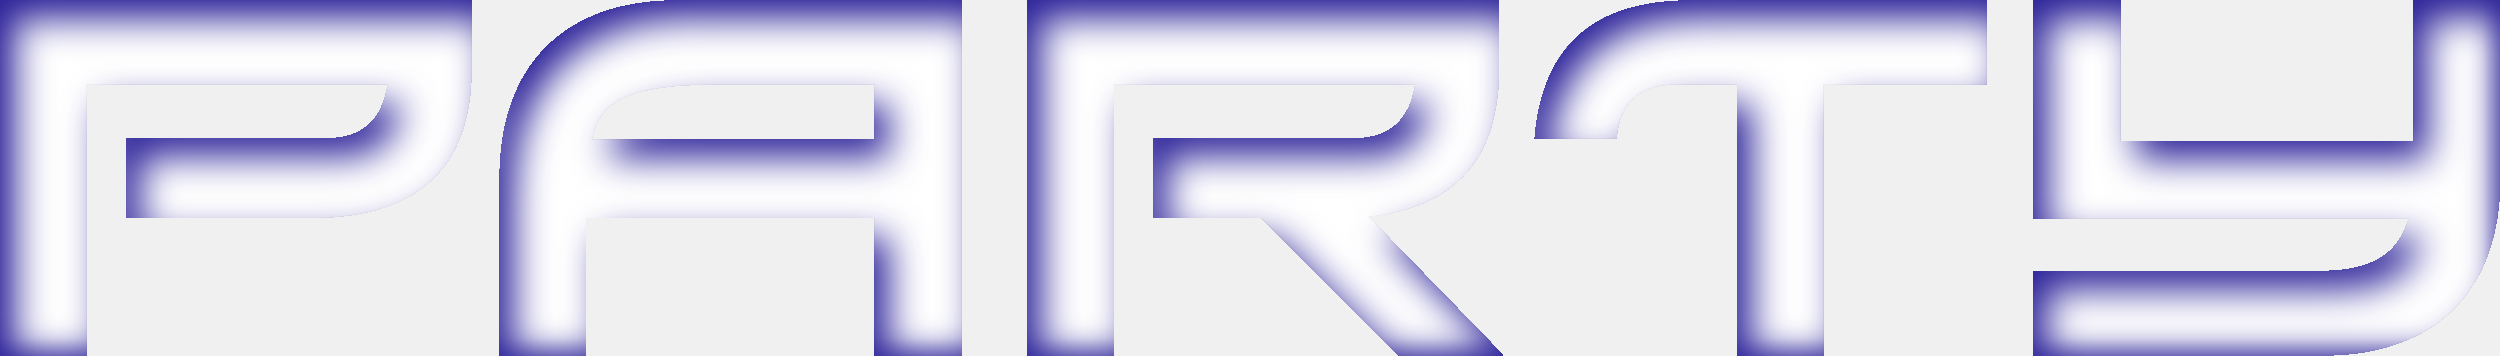
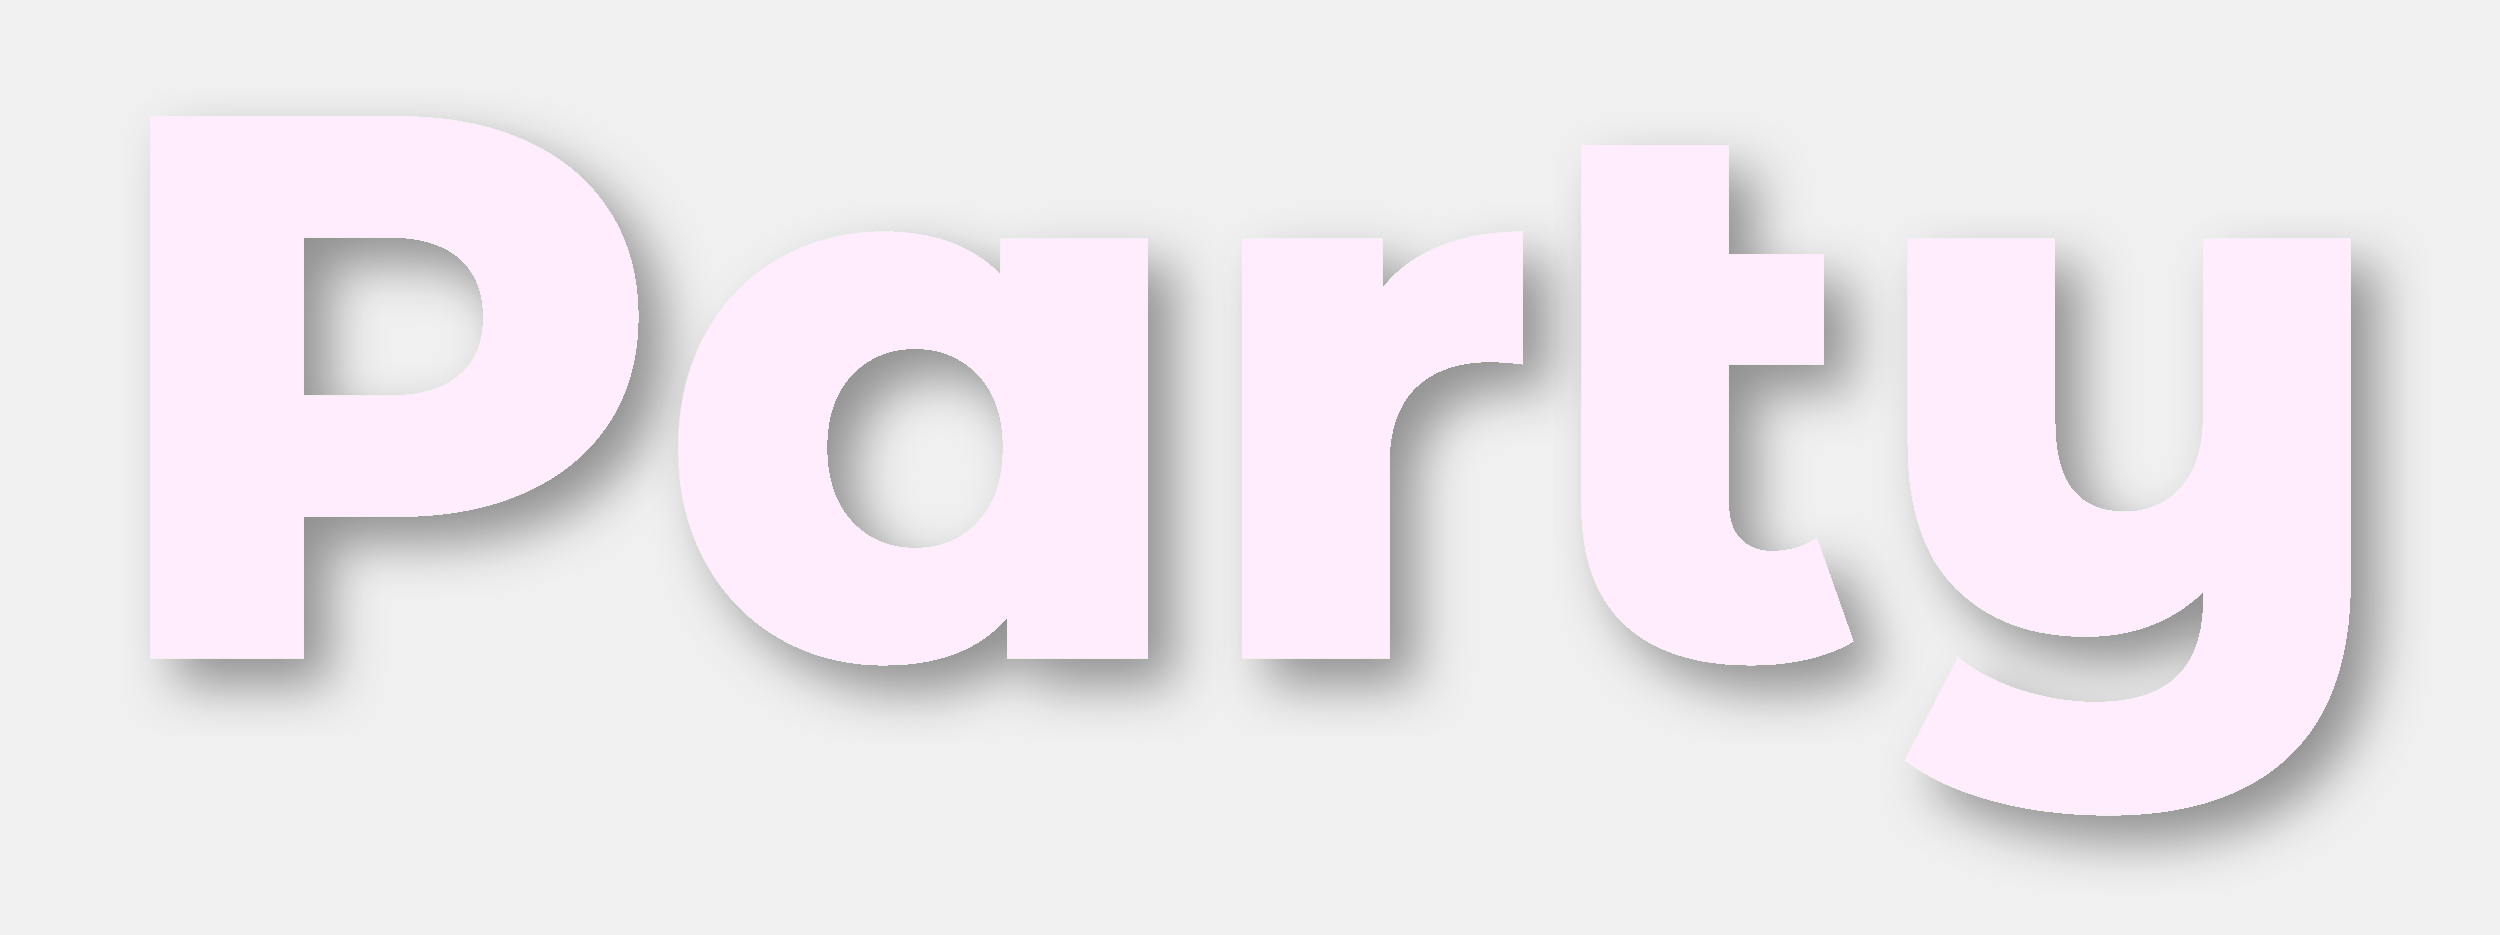
- <svg xmlns="http://www.w3.org/2000/svg" width="3364" height="479" viewBox="0 0 3364 479" fill="none">
-   <g clip-path="url(#clip0_6_25)" filter="url(#filter0_i_6_25)">
-     <path d="M0.405 478V0.894H634.406V92.221C634.406 225.811 561.455 293.288 416.941 293.288H170.161V186.277H441.488C488.526 186.277 515.111 160.37 521.935 113.342H116.298V478H0.405Z" fill="white" />
-     <path d="M1293.63 478H1177.06V293.288H788.475V478H672.582V238.764C672.582 89.492 759.161 0.894 910.501 0.894H1293.63V478ZM1177.06 113.363H967.093C828.016 113.363 805.527 144.036 795.972 188.335H1177.06V113.363Z" fill="white" />
-     <path d="M1552.67 186.277H1824C1871.04 186.277 1897.62 160.37 1904.45 113.342H1498.81V478H1382.91V0.894H2016.92V92.221C2016.92 212.857 1958.29 278.969 1841.03 291.251L2022.38 478H1881.93L1697.88 293.288H1552.67V186.277Z" fill="white" />
-     <path d="M2672.73 113.363H2453.21V478.021H2337.32V113.363H2256.87C2206.43 113.363 2179.15 137.213 2175.06 186.298H2065.3C2075.52 62.24 2145.05 0.915 2275.27 0.915H2672.71V113.363H2672.73Z" fill="white" />
-     <path d="M3364 0.894V240.822C3364 389.402 3278.09 478.021 3126.08 478.021H2736.82V364.88H3123.35C3194.24 364.88 3228.35 340.337 3241.28 294.002H2736.8V0.915H2852.7V189.721H3248.09V0.915H3364V0.894Z" fill="white" />
+ <svg xmlns="http://www.w3.org/2000/svg" width="966" height="361" viewBox="0 0 966 361" fill="none">
+   <g filter="url(#filter0_d_483_13)">
+     <path d="M202.93 54.417C216.872 60.697 227.632 69.665 235.205 81.326C242.774 92.986 246.562 106.695 246.562 122.439C246.562 138.182 242.774 151.845 235.205 163.404C227.632 174.967 216.872 183.884 202.93 190.164C188.984 196.443 172.546 199.581 153.624 199.581H117.167V254.297H58V45H153.624C172.55 45 188.984 48.138 202.93 54.417ZM177.529 145.014C183.704 139.735 186.793 132.208 186.793 122.439C186.793 112.669 183.704 105.096 177.529 99.716C171.351 94.335 162.184 91.642 150.035 91.642H117.167V152.939H150.039C162.189 152.939 171.355 150.297 177.534 145.014H177.529Z" fill="#FFECFD" />
+   </g>
+   <g filter="url(#filter1_d_483_13)">
+     <path d="M443.495 92.245V254.306H389.409V238.159C378.848 250.719 362.91 256.999 341.594 256.999C326.851 256.999 313.451 253.56 301.404 246.682C289.347 239.804 279.787 229.988 272.714 217.229C265.641 204.475 262.107 189.719 262.107 172.979C262.107 156.239 265.641 141.538 272.714 128.876C279.782 116.219 289.347 106.501 301.404 99.725C313.456 92.949 326.851 89.557 341.594 89.557C360.719 89.557 375.759 95.141 386.717 106.301V92.249H443.495V92.245ZM378.051 201.532C384.425 194.654 387.616 185.14 387.616 172.979C387.616 160.818 384.425 151.65 378.051 144.87C371.673 138.094 363.507 134.702 353.549 134.702C343.59 134.702 335.42 138.094 329.046 144.87C322.668 151.65 319.482 161.017 319.482 172.979C319.482 184.94 322.668 194.654 329.046 201.532C335.42 208.41 343.586 211.849 353.549 211.849C363.512 211.849 371.673 208.41 378.051 201.532Z" fill="#FFECFD" />
+   </g>
+   <g filter="url(#filter2_d_483_13)">
+     <path d="M556.6 95.081C565.863 91.397 576.47 89.547 588.425 89.547V140.676C583.242 140.078 578.962 139.777 575.576 139.777C563.422 139.777 553.913 143.067 547.04 149.644C540.166 156.22 536.729 166.291 536.729 179.842V254.297H479.952V92.245H534.038V111.682C539.814 104.308 547.336 98.779 556.6 95.086V95.081Z" fill="#FFECFD" />
+   </g>
+   <g filter="url(#filter3_d_483_13)">
+     <path d="M716.023 247.725C711.243 250.714 705.416 253.008 698.543 254.603C691.669 256.197 684.346 256.994 676.578 256.994C655.462 256.994 639.274 251.813 628.018 241.445C616.763 231.082 611.135 215.631 611.135 195.099V56.063H667.912V98.223H704.671V140.68H667.912V194.502C667.912 200.48 669.408 205.068 672.396 208.257C675.383 211.446 679.464 213.04 684.647 213.04C691.22 213.04 696.996 211.348 701.979 207.956L716.023 247.725Z" fill="#FFECFD" />
+   </g>
+   <g filter="url(#filter4_d_483_13)">
+     <path d="M908.171 92.245V224.7C908.171 254.797 900.148 277.372 884.113 292.425C868.073 307.473 845.011 315 814.932 315C799.193 315 784.496 313.206 770.855 309.619C757.205 306.032 745.602 300.749 736.042 293.774L756.663 254.005C763.036 259.385 771.054 263.621 780.721 266.713C790.383 269.799 799.994 271.347 809.559 271.347C823.903 271.347 834.459 268.057 841.236 261.48C848.008 254.904 851.398 245.139 851.398 232.176V228.589C839.244 240.152 824.103 245.931 805.974 245.931C785.056 245.931 768.368 239.753 755.922 227.393C743.467 215.037 737.246 196.499 737.246 171.778V92.245H794.023V162.509C794.023 174.87 796.312 183.842 800.897 189.422C805.478 195.007 812.148 197.792 820.921 197.792C829.693 197.792 837.206 194.603 842.885 188.222C848.563 181.845 851.403 172.279 851.403 159.515V92.245H908.18H908.171Z" fill="#FFECFD" />
  </g>
  <defs>
-     <filter id="filter0_i_6_25" x="0" y="0" width="3384" height="504" filterUnits="userSpaceOnUse" color-interpolation-filters="sRGB">
+     <filter id="filter0_d_483_13" x="48" y="35" width="228.562" height="249.297" filterUnits="userSpaceOnUse" color-interpolation-filters="sRGB">
      <feFlood flood-opacity="0" result="BackgroundImageFix" />
-       <feBlend mode="normal" in="SourceGraphic" in2="BackgroundImageFix" result="shape" />
      <feColorMatrix in="SourceAlpha" type="matrix" values="0 0 0 0 0 0 0 0 0 0 0 0 0 0 0 0 0 0 127 0" result="hardAlpha" />
-       <feOffset dx="20" dy="25" />
-       <feGaussianBlur stdDeviation="25" />
-       <feComposite in2="hardAlpha" operator="arithmetic" k2="-1" k3="1" />
-       <feColorMatrix type="matrix" values="0 0 0 0 0.173 0 0 0 0 0.137 0 0 0 0 0.6 0 0 0 1 0" />
-       <feBlend mode="normal" in2="shape" result="effect1_innerShadow_6_25" />
+       <feOffset dx="10" dy="10" />
+       <feGaussianBlur stdDeviation="10" />
+       <feComposite in2="hardAlpha" operator="out" />
+       <feColorMatrix type="matrix" values="0 0 0 0 0 0 0 0 0 0 0 0 0 0 0 0 0 0 0.4 0" />
+       <feBlend mode="normal" in2="BackgroundImageFix" result="effect1_dropShadow_483_13" />
+       <feBlend mode="normal" in="SourceGraphic" in2="effect1_dropShadow_483_13" result="shape" />
    </filter>
-     <clipPath id="clip0_6_25">
-       <rect width="3364" height="479" fill="white" />
-     </clipPath>
+     <filter id="filter1_d_483_13" x="252.107" y="79.557" width="221.388" height="207.442" filterUnits="userSpaceOnUse" color-interpolation-filters="sRGB">
+       <feFlood flood-opacity="0" result="BackgroundImageFix" />
+       <feColorMatrix in="SourceAlpha" type="matrix" values="0 0 0 0 0 0 0 0 0 0 0 0 0 0 0 0 0 0 127 0" result="hardAlpha" />
+       <feOffset dx="10" dy="10" />
+       <feGaussianBlur stdDeviation="10" />
+       <feComposite in2="hardAlpha" operator="out" />
+       <feColorMatrix type="matrix" values="0 0 0 0 0 0 0 0 0 0 0 0 0 0 0 0 0 0 0.4 0" />
+       <feBlend mode="normal" in2="BackgroundImageFix" result="effect1_dropShadow_483_13" />
+       <feBlend mode="normal" in="SourceGraphic" in2="effect1_dropShadow_483_13" result="shape" />
+     </filter>
+     <filter id="filter2_d_483_13" x="469.952" y="79.547" width="148.473" height="204.749" filterUnits="userSpaceOnUse" color-interpolation-filters="sRGB">
+       <feFlood flood-opacity="0" result="BackgroundImageFix" />
+       <feColorMatrix in="SourceAlpha" type="matrix" values="0 0 0 0 0 0 0 0 0 0 0 0 0 0 0 0 0 0 127 0" result="hardAlpha" />
+       <feOffset dx="10" dy="10" />
+       <feGaussianBlur stdDeviation="10" />
+       <feComposite in2="hardAlpha" operator="out" />
+       <feColorMatrix type="matrix" values="0 0 0 0 0 0 0 0 0 0 0 0 0 0 0 0 0 0 0.4 0" />
+       <feBlend mode="normal" in2="BackgroundImageFix" result="effect1_dropShadow_483_13" />
+       <feBlend mode="normal" in="SourceGraphic" in2="effect1_dropShadow_483_13" result="shape" />
+     </filter>
+     <filter id="filter3_d_483_13" x="601.135" y="46.063" width="144.888" height="240.931" filterUnits="userSpaceOnUse" color-interpolation-filters="sRGB">
+       <feFlood flood-opacity="0" result="BackgroundImageFix" />
+       <feColorMatrix in="SourceAlpha" type="matrix" values="0 0 0 0 0 0 0 0 0 0 0 0 0 0 0 0 0 0 127 0" result="hardAlpha" />
+       <feOffset dx="10" dy="10" />
+       <feGaussianBlur stdDeviation="10" />
+       <feComposite in2="hardAlpha" operator="out" />
+       <feColorMatrix type="matrix" values="0 0 0 0 0 0 0 0 0 0 0 0 0 0 0 0 0 0 0.4 0" />
+       <feBlend mode="normal" in2="BackgroundImageFix" result="effect1_dropShadow_483_13" />
+       <feBlend mode="normal" in="SourceGraphic" in2="effect1_dropShadow_483_13" result="shape" />
+     </filter>
+     <filter id="filter4_d_483_13" x="726.042" y="82.245" width="212.138" height="262.755" filterUnits="userSpaceOnUse" color-interpolation-filters="sRGB">
+       <feFlood flood-opacity="0" result="BackgroundImageFix" />
+       <feColorMatrix in="SourceAlpha" type="matrix" values="0 0 0 0 0 0 0 0 0 0 0 0 0 0 0 0 0 0 127 0" result="hardAlpha" />
+       <feOffset dx="10" dy="10" />
+       <feGaussianBlur stdDeviation="10" />
+       <feComposite in2="hardAlpha" operator="out" />
+       <feColorMatrix type="matrix" values="0 0 0 0 0 0 0 0 0 0 0 0 0 0 0 0 0 0 0.4 0" />
+       <feBlend mode="normal" in2="BackgroundImageFix" result="effect1_dropShadow_483_13" />
+       <feBlend mode="normal" in="SourceGraphic" in2="effect1_dropShadow_483_13" result="shape" />
+     </filter>
  </defs>
</svg>
